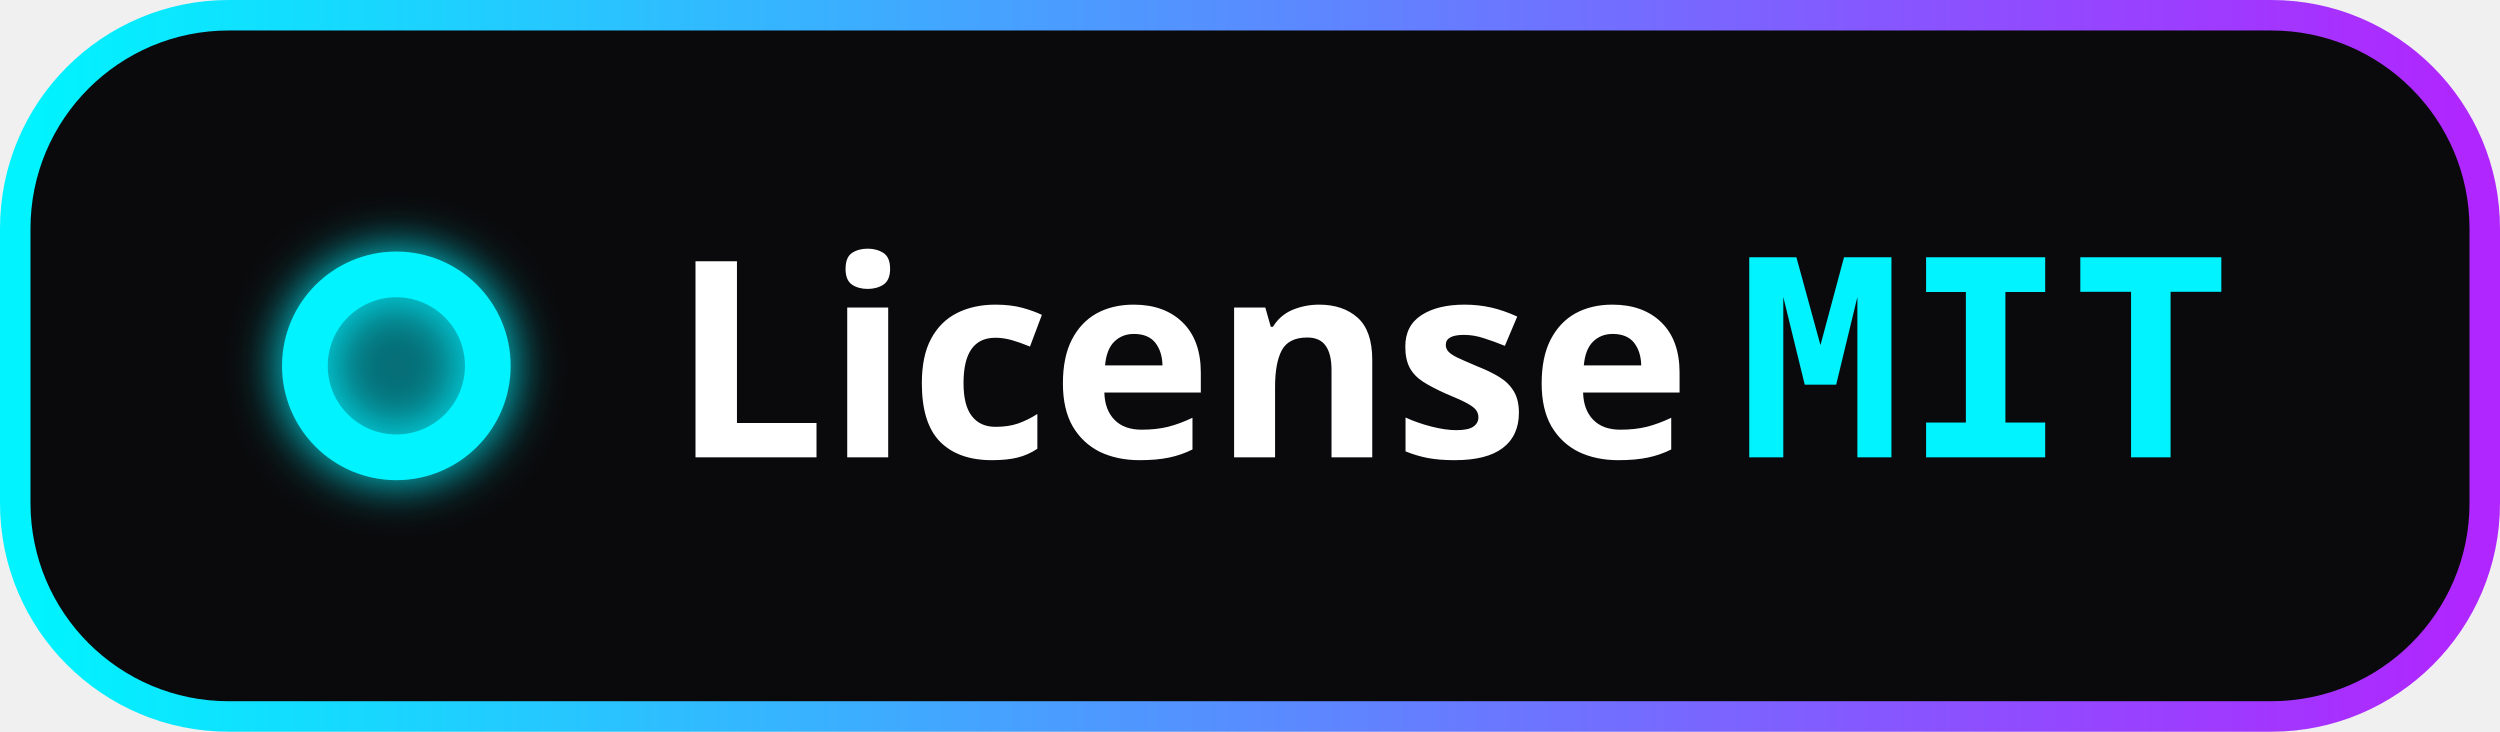
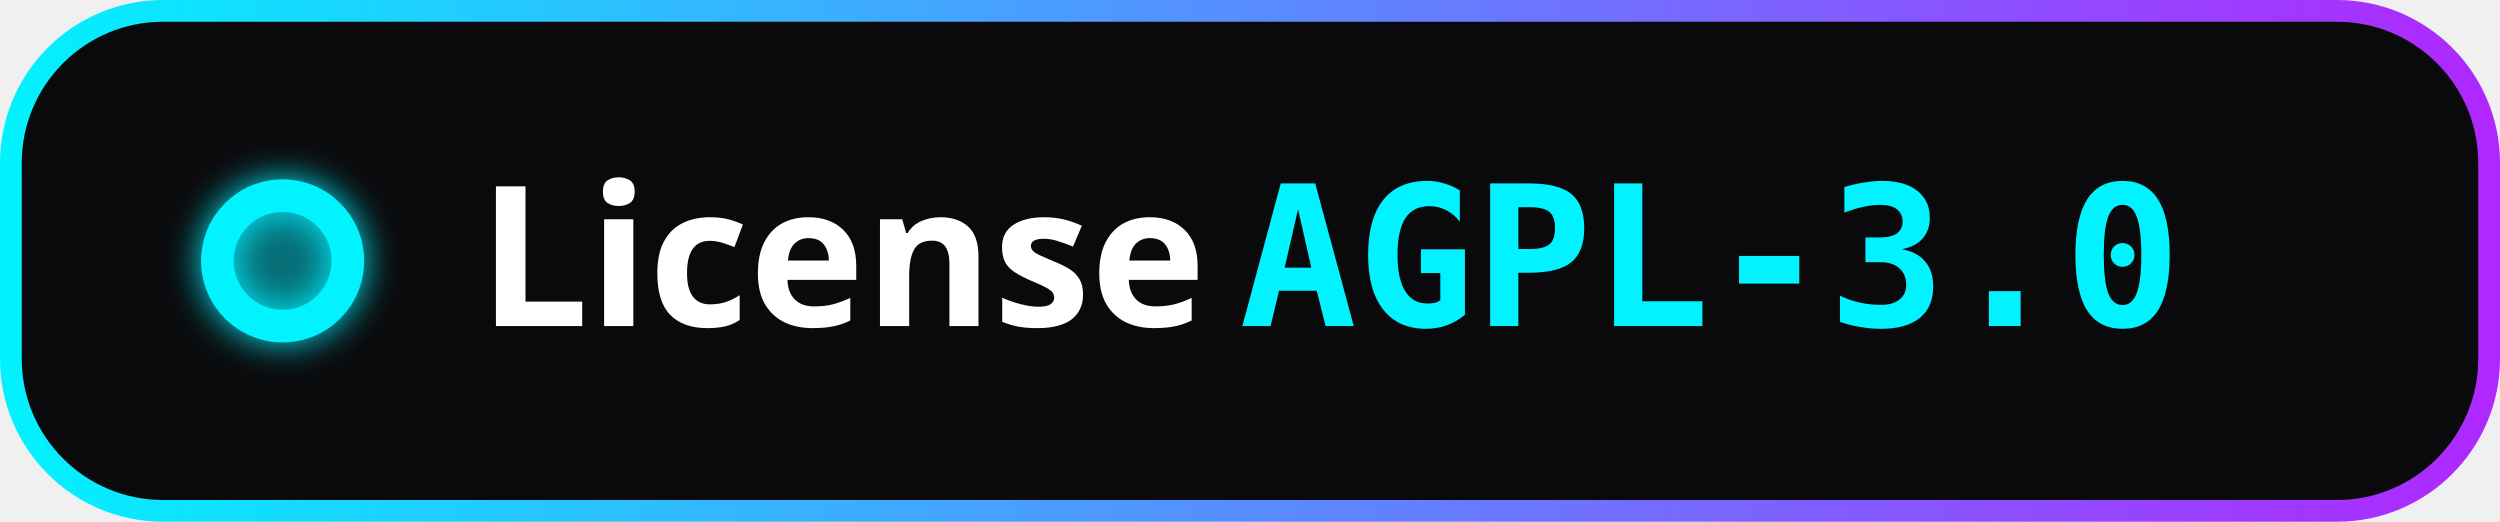
- <svg xmlns="http://www.w3.org/2000/svg" viewBox="0 0 164 48" width="164" height="48" role="img" aria-label="License MIT">
+ <svg xmlns="http://www.w3.org/2000/svg" viewBox="0 0 230 48" width="230" height="48" role="img" aria-label="License AGPL-3.0">
  <defs>
    <linearGradient id="lg" x1="0" y1="0" x2="1" y2="0">
      <stop offset="0%" stop-color="#00f3ff" />
      <stop offset="100%" stop-color="#b026ff" />
    </linearGradient>
    <filter id="lgw" x="-50%" y="-50%" width="200%" height="200%">
      <feGaussianBlur stdDeviation="1.6" result="b" />
      <feMerge>
        <feMergeNode in="b" />
        <feMergeNode in="SourceGraphic" />
      </feMerge>
    </filter>
  </defs>
-   <rect x="1" y="1" width="162" height="46" rx="14" fill="#0a0a0c" stroke="url(#lg)" stroke-width="2" />
+   <rect x="1" y="1" width="228" height="46" rx="14" fill="#0a0a0c" stroke="url(#lg)" stroke-width="2" />
  <g filter="url(#lgw)">
    <circle cx="26" cy="24" r="6" fill="#00f3ff" stroke="#00f3ff" stroke-width="3" fill-opacity="0.25" />
  </g>
  <g font-family="Segoe UI, system-ui, sans-serif" font-size="18" font-weight="700">
    <text x="44" y="30" fill="#ffffff" textLength="62" lengthAdjust="spacingAndGlyphs">License</text>
-     <text x="114" y="30" fill="#00f3ff" font-family="Consolas, 'Cascadia Mono', monospace" textLength="34" lengthAdjust="spacingAndGlyphs">MIT</text>
+     <text x="114" y="30" fill="#00f3ff" font-family="Consolas, 'Cascadia Mono', monospace" textLength="100" lengthAdjust="spacingAndGlyphs">AGPL-3.0</text>
  </g>
</svg>
